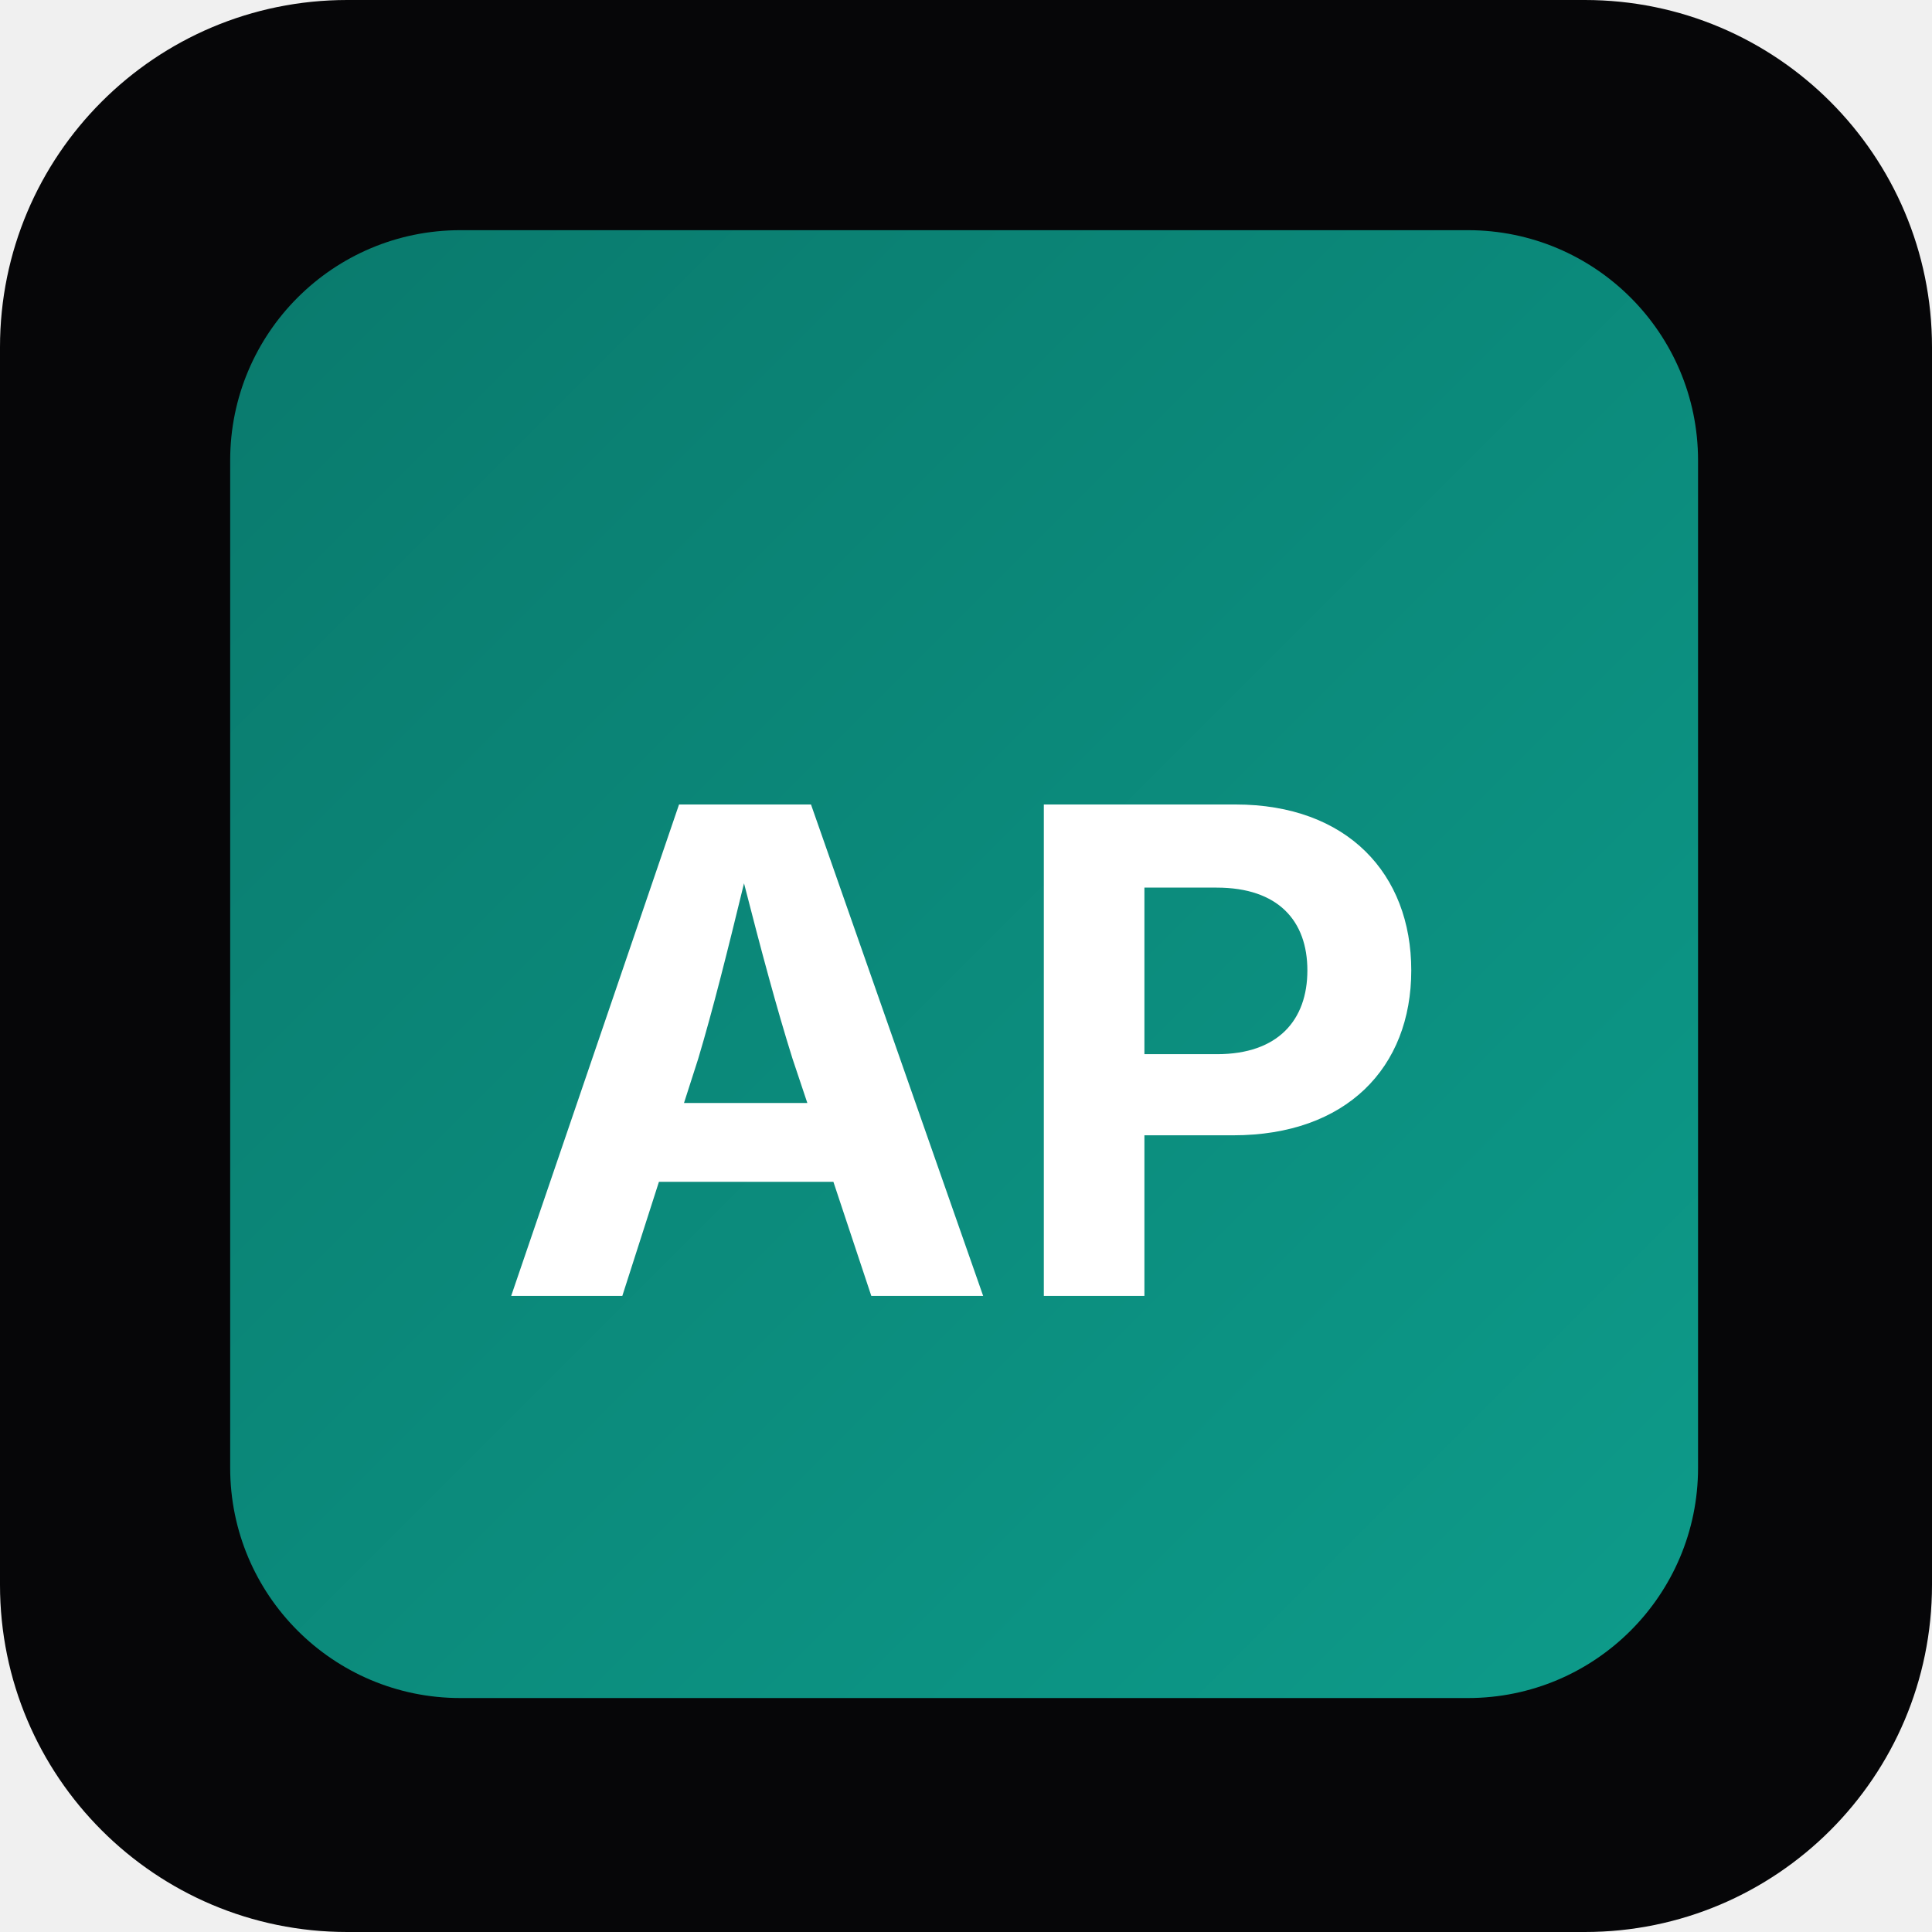
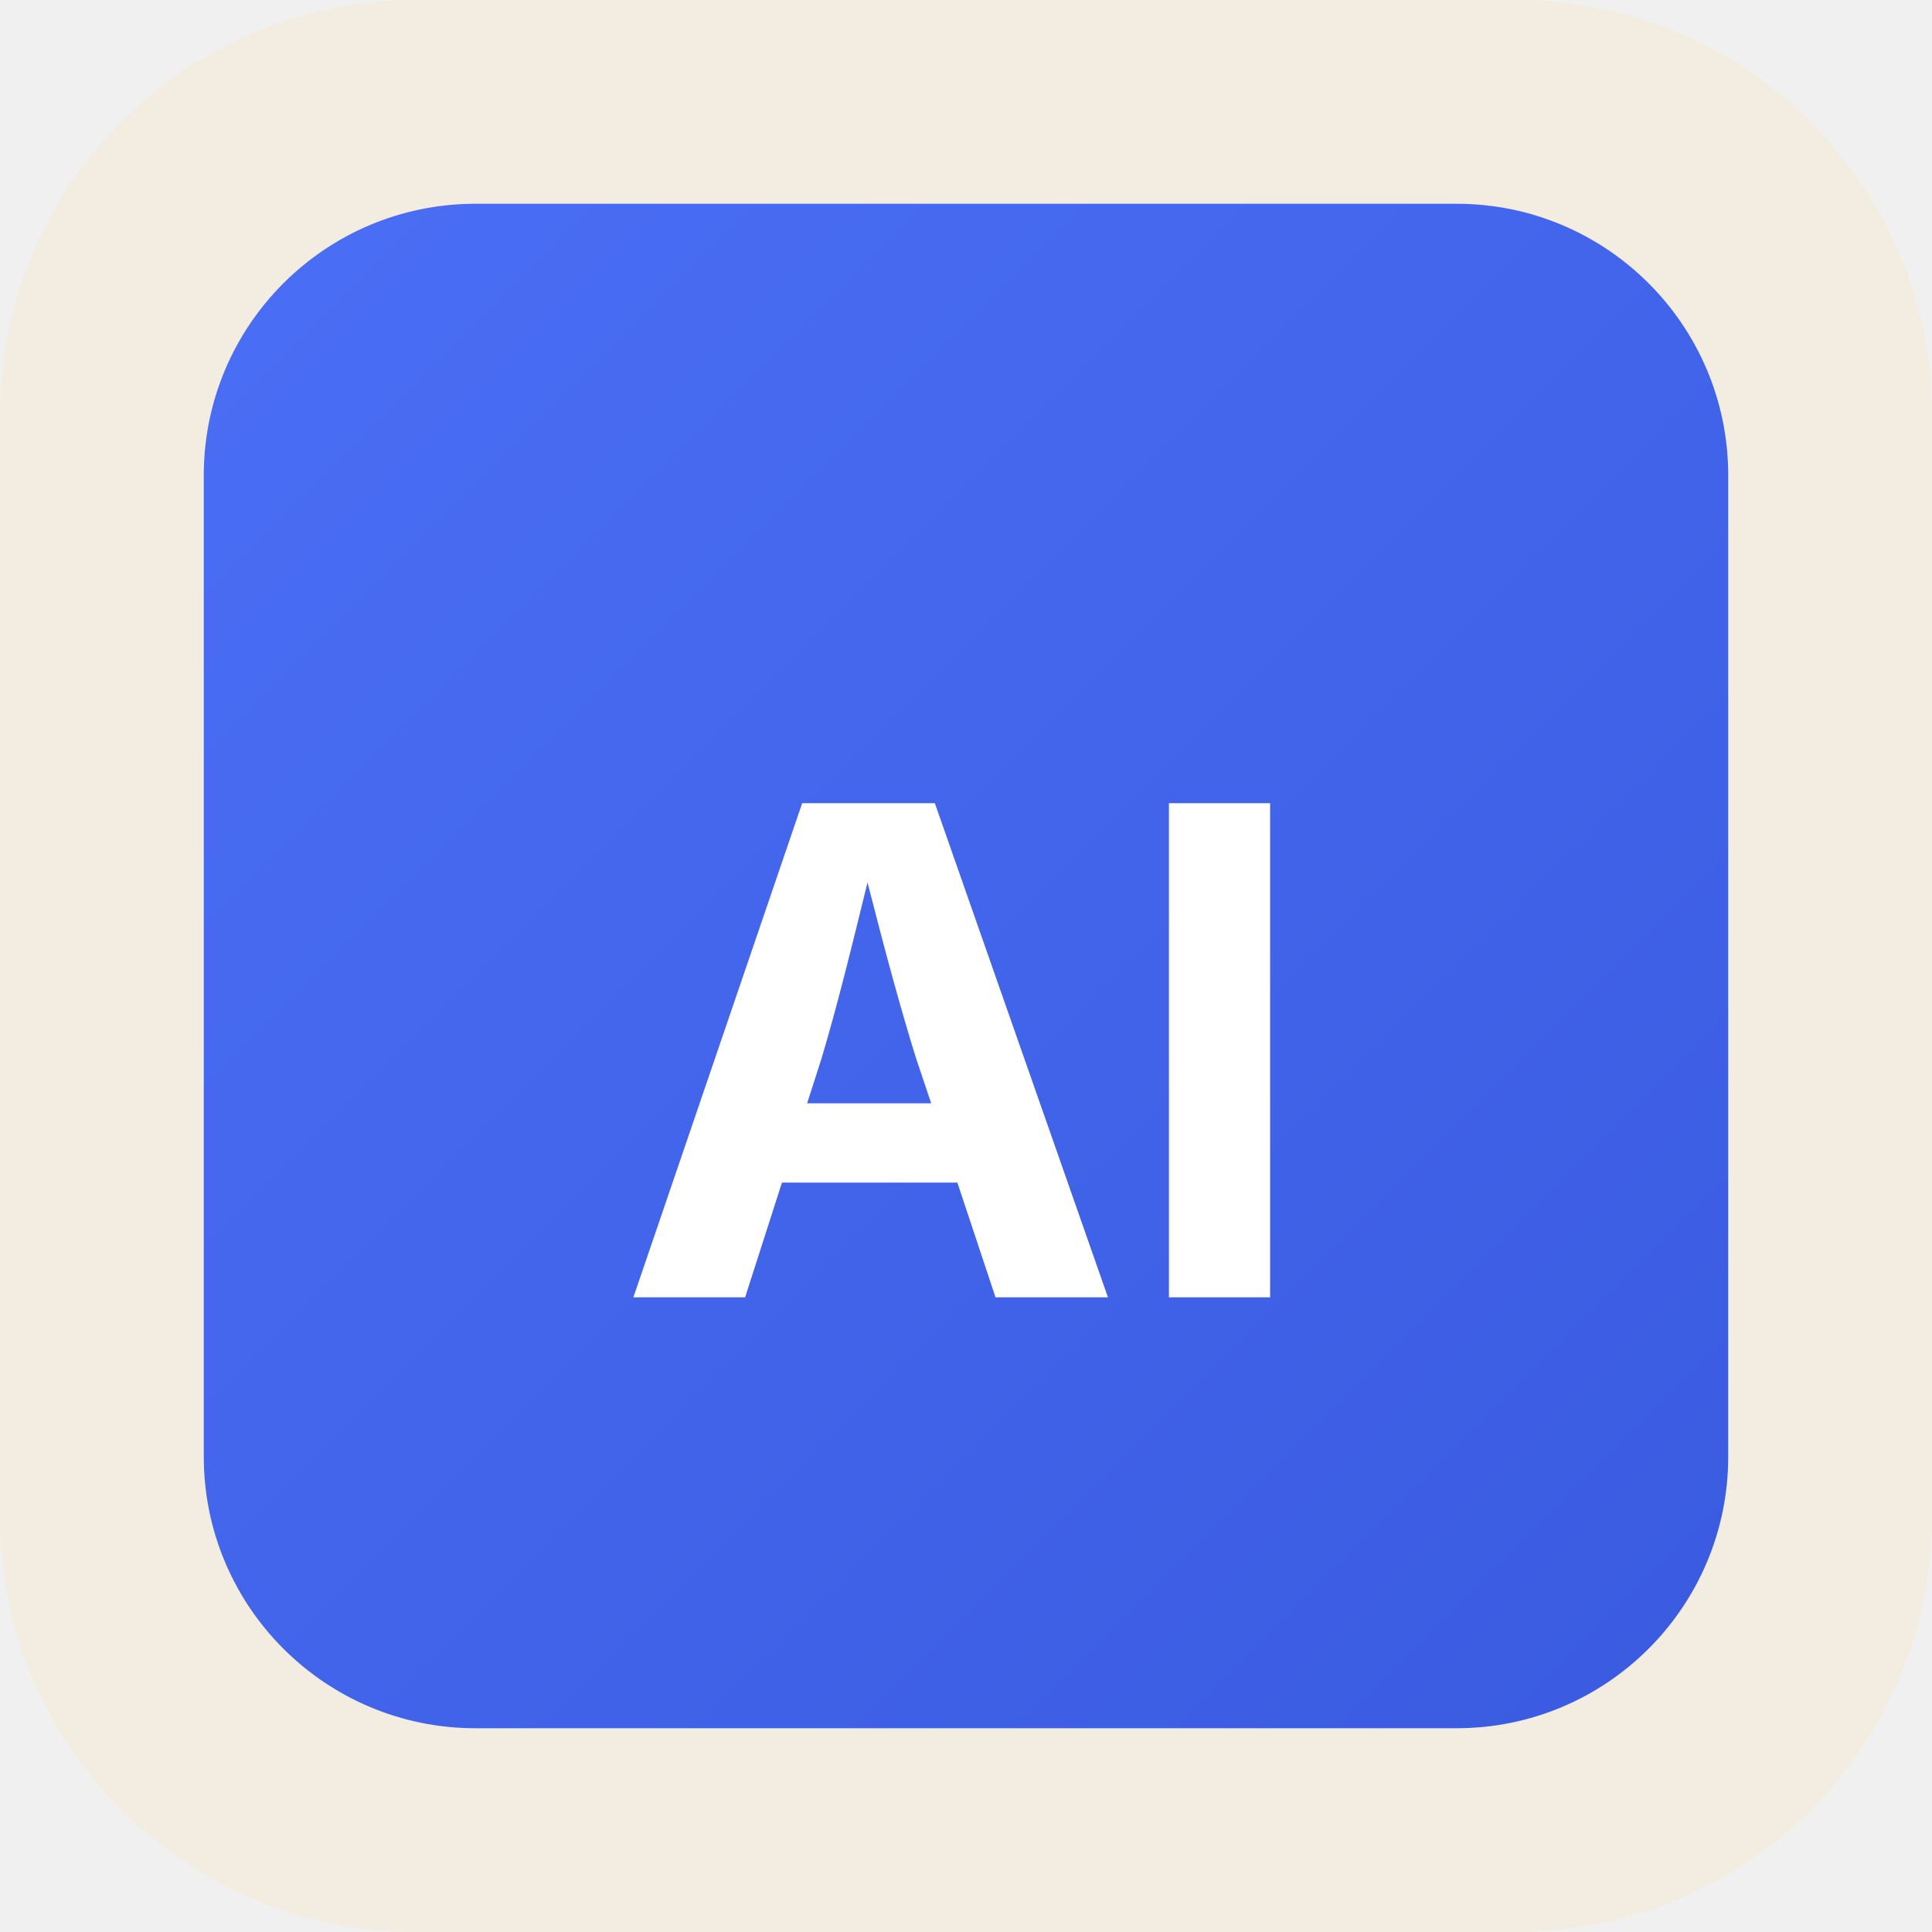
<svg xmlns="http://www.w3.org/2000/svg" width="512" height="512" viewBox="0 0 512 512">
  <defs>
    <linearGradient id="bg" x1="0%" y1="0%" x2="100%" y2="100%">
-       <stop offset="0%" style="stop-color:#0a7a6d" />
-       <stop offset="100%" style="stop-color:#0d9b8a" />
+       <stop offset="0%" style="stop-color:#4a6ef5" />
+       <stop offset="100%" style="stop-color:#3a5be0" />
    </linearGradient>
  </defs>
-   <rect width="512" height="512" rx="92" fill="#060608" />
-   <rect x="61" y="61" width="389" height="389" rx="61" fill="url(#bg)" />
-   <text x="50%" y="54%" dominant-baseline="middle" text-anchor="middle" font-family="system-ui, -apple-system, sans-serif" font-weight="700" font-size="179" fill="white">AP</text>
+   <rect width="512" height="512" rx="110" fill="#f3ede1" />
+   <rect x="54" y="54" width="404" height="404" rx="72" fill="url(#bg)" />
+   <text x="50%" y="54%" dominant-baseline="middle" text-anchor="middle" font-family="system-ui, -apple-system, sans-serif" font-weight="700" font-size="180" fill="white">AI</text>
</svg>
